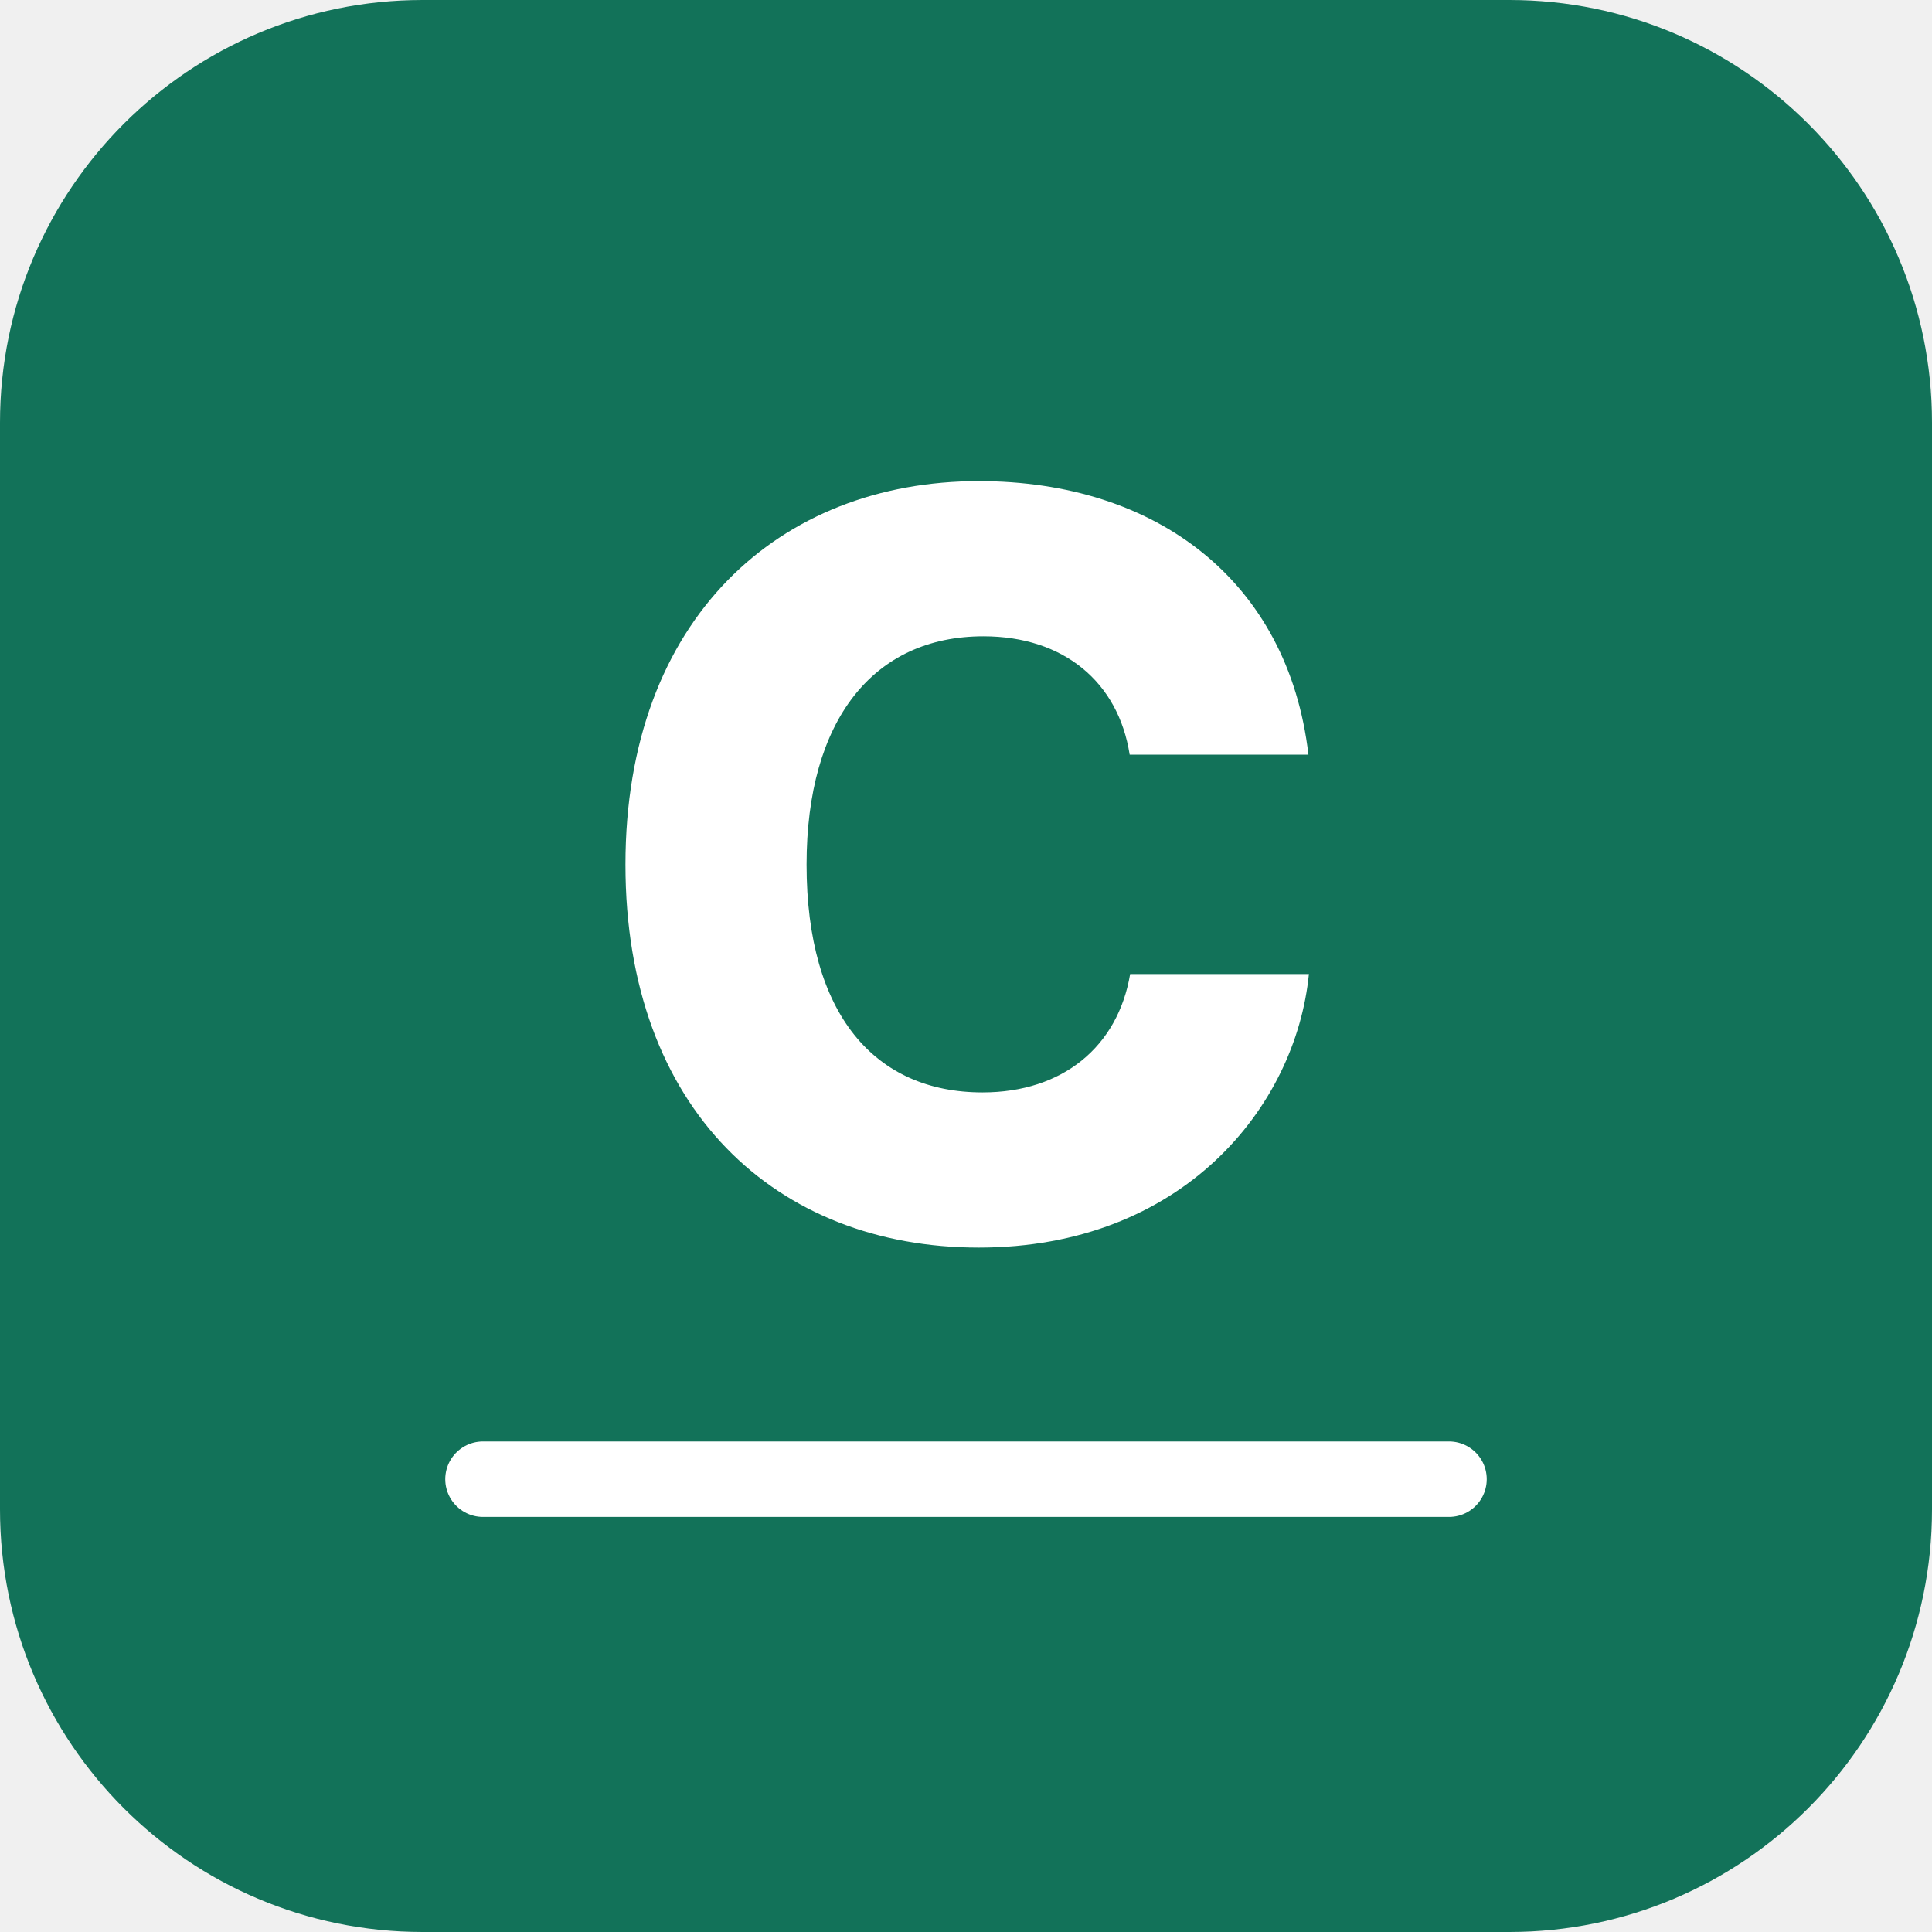
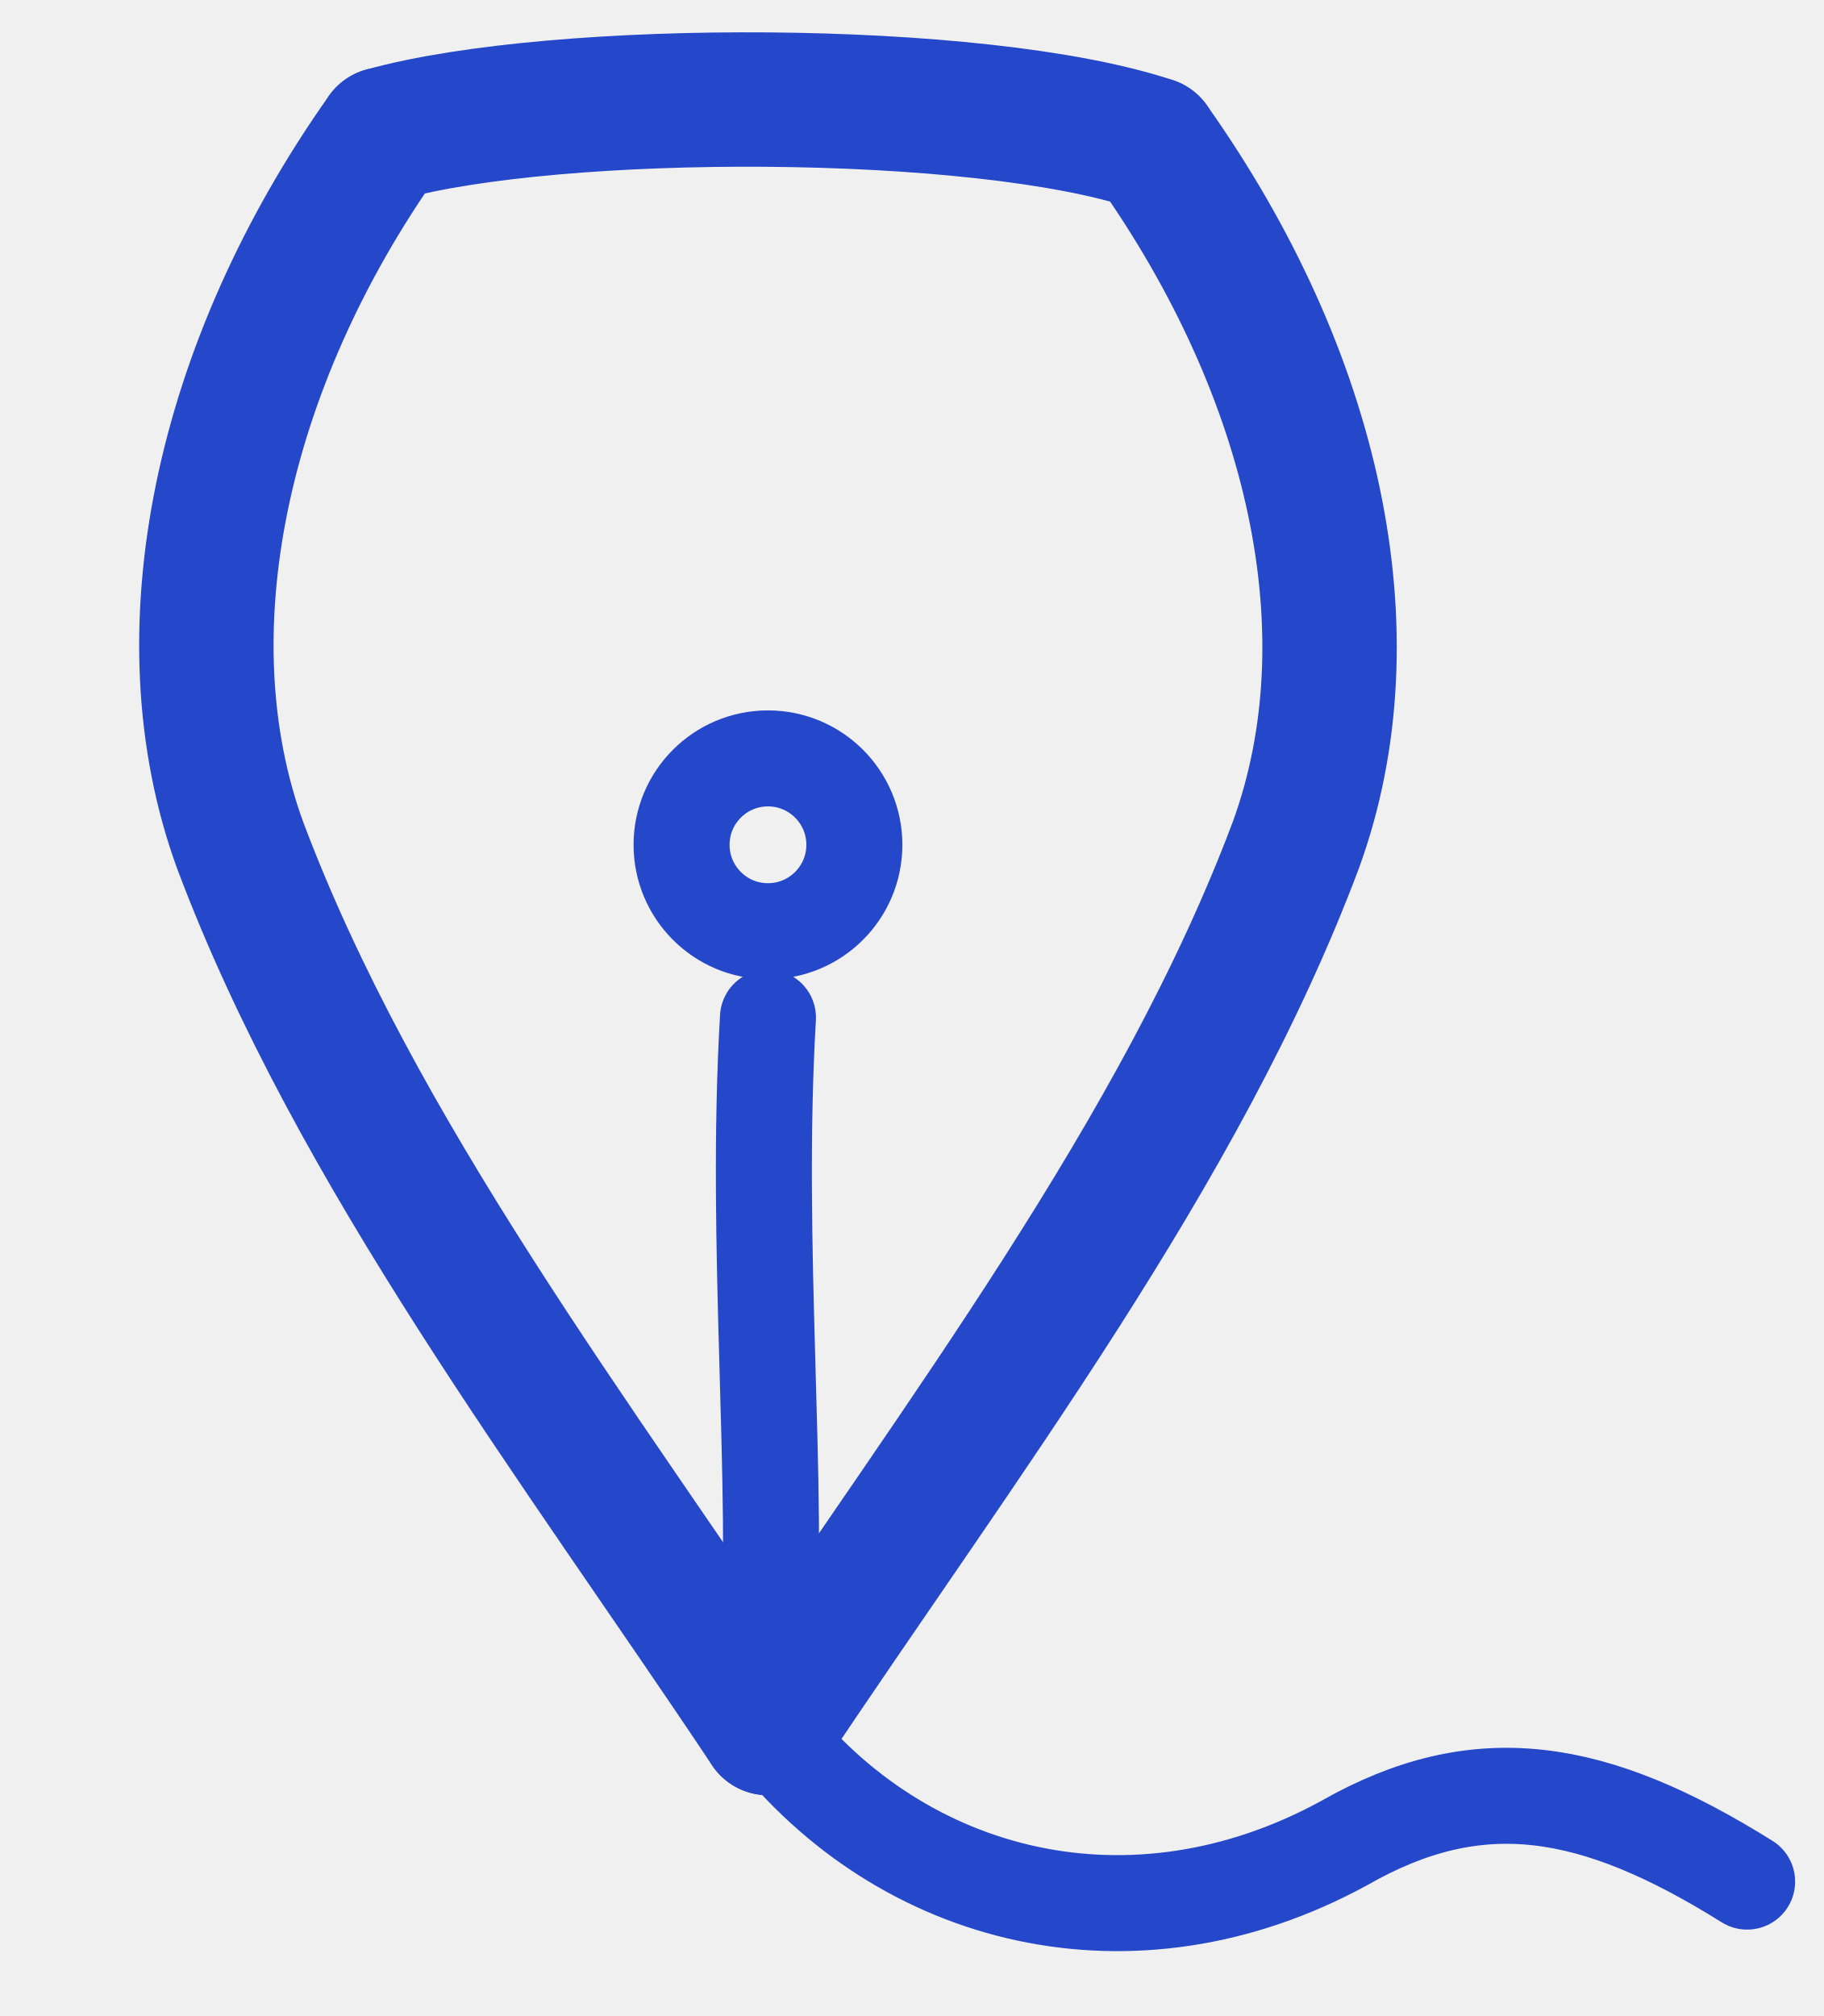
- <svg xmlns="http://www.w3.org/2000/svg" viewBox="0 0 64 64" role="img" aria-label="Countersign">
-   <rect width="64" height="64" rx="14" fill="#127259" />
-   <text x="32" y="41" text-anchor="middle" font-family="Inter, 'Be Vietnam Pro', Arial, sans-serif" font-size="34" font-weight="800" fill="#FFFFFF">C</text>
-   <line x1="16" y1="49" x2="48" y2="49" stroke="#FFFFFF" stroke-width="2.5" stroke-linecap="round" />
+ <svg xmlns="http://www.w3.org/2000/svg" viewBox="40 16 190 210" role="img" aria-label="Countersign">
+   <g stroke="#2547C9" stroke-linecap="round" stroke-linejoin="round" fill="none" stroke-width="14">
+     <path d="M80 30C98 25 142 25 160 31" />
+     <path d="M80 30C63 54 57 82 65 104C77 136 100 166 120 196" />
+     <path d="M160 31C177 55 183 82 175 104C163 136 140 166 120 196" />
+     <path d="M111 104a9 9 0 1 0 18 0a9 9 0 1 0 -18 0" stroke-width="10" />
+     <path d="M120 122C118.6 146 121.2 170 120 190" stroke-width="10" />
+     <path d="M120 196C134 214 158 220 180 208C194 200 206 202 222 212" stroke-width="10" />
+   </g>
</svg>
